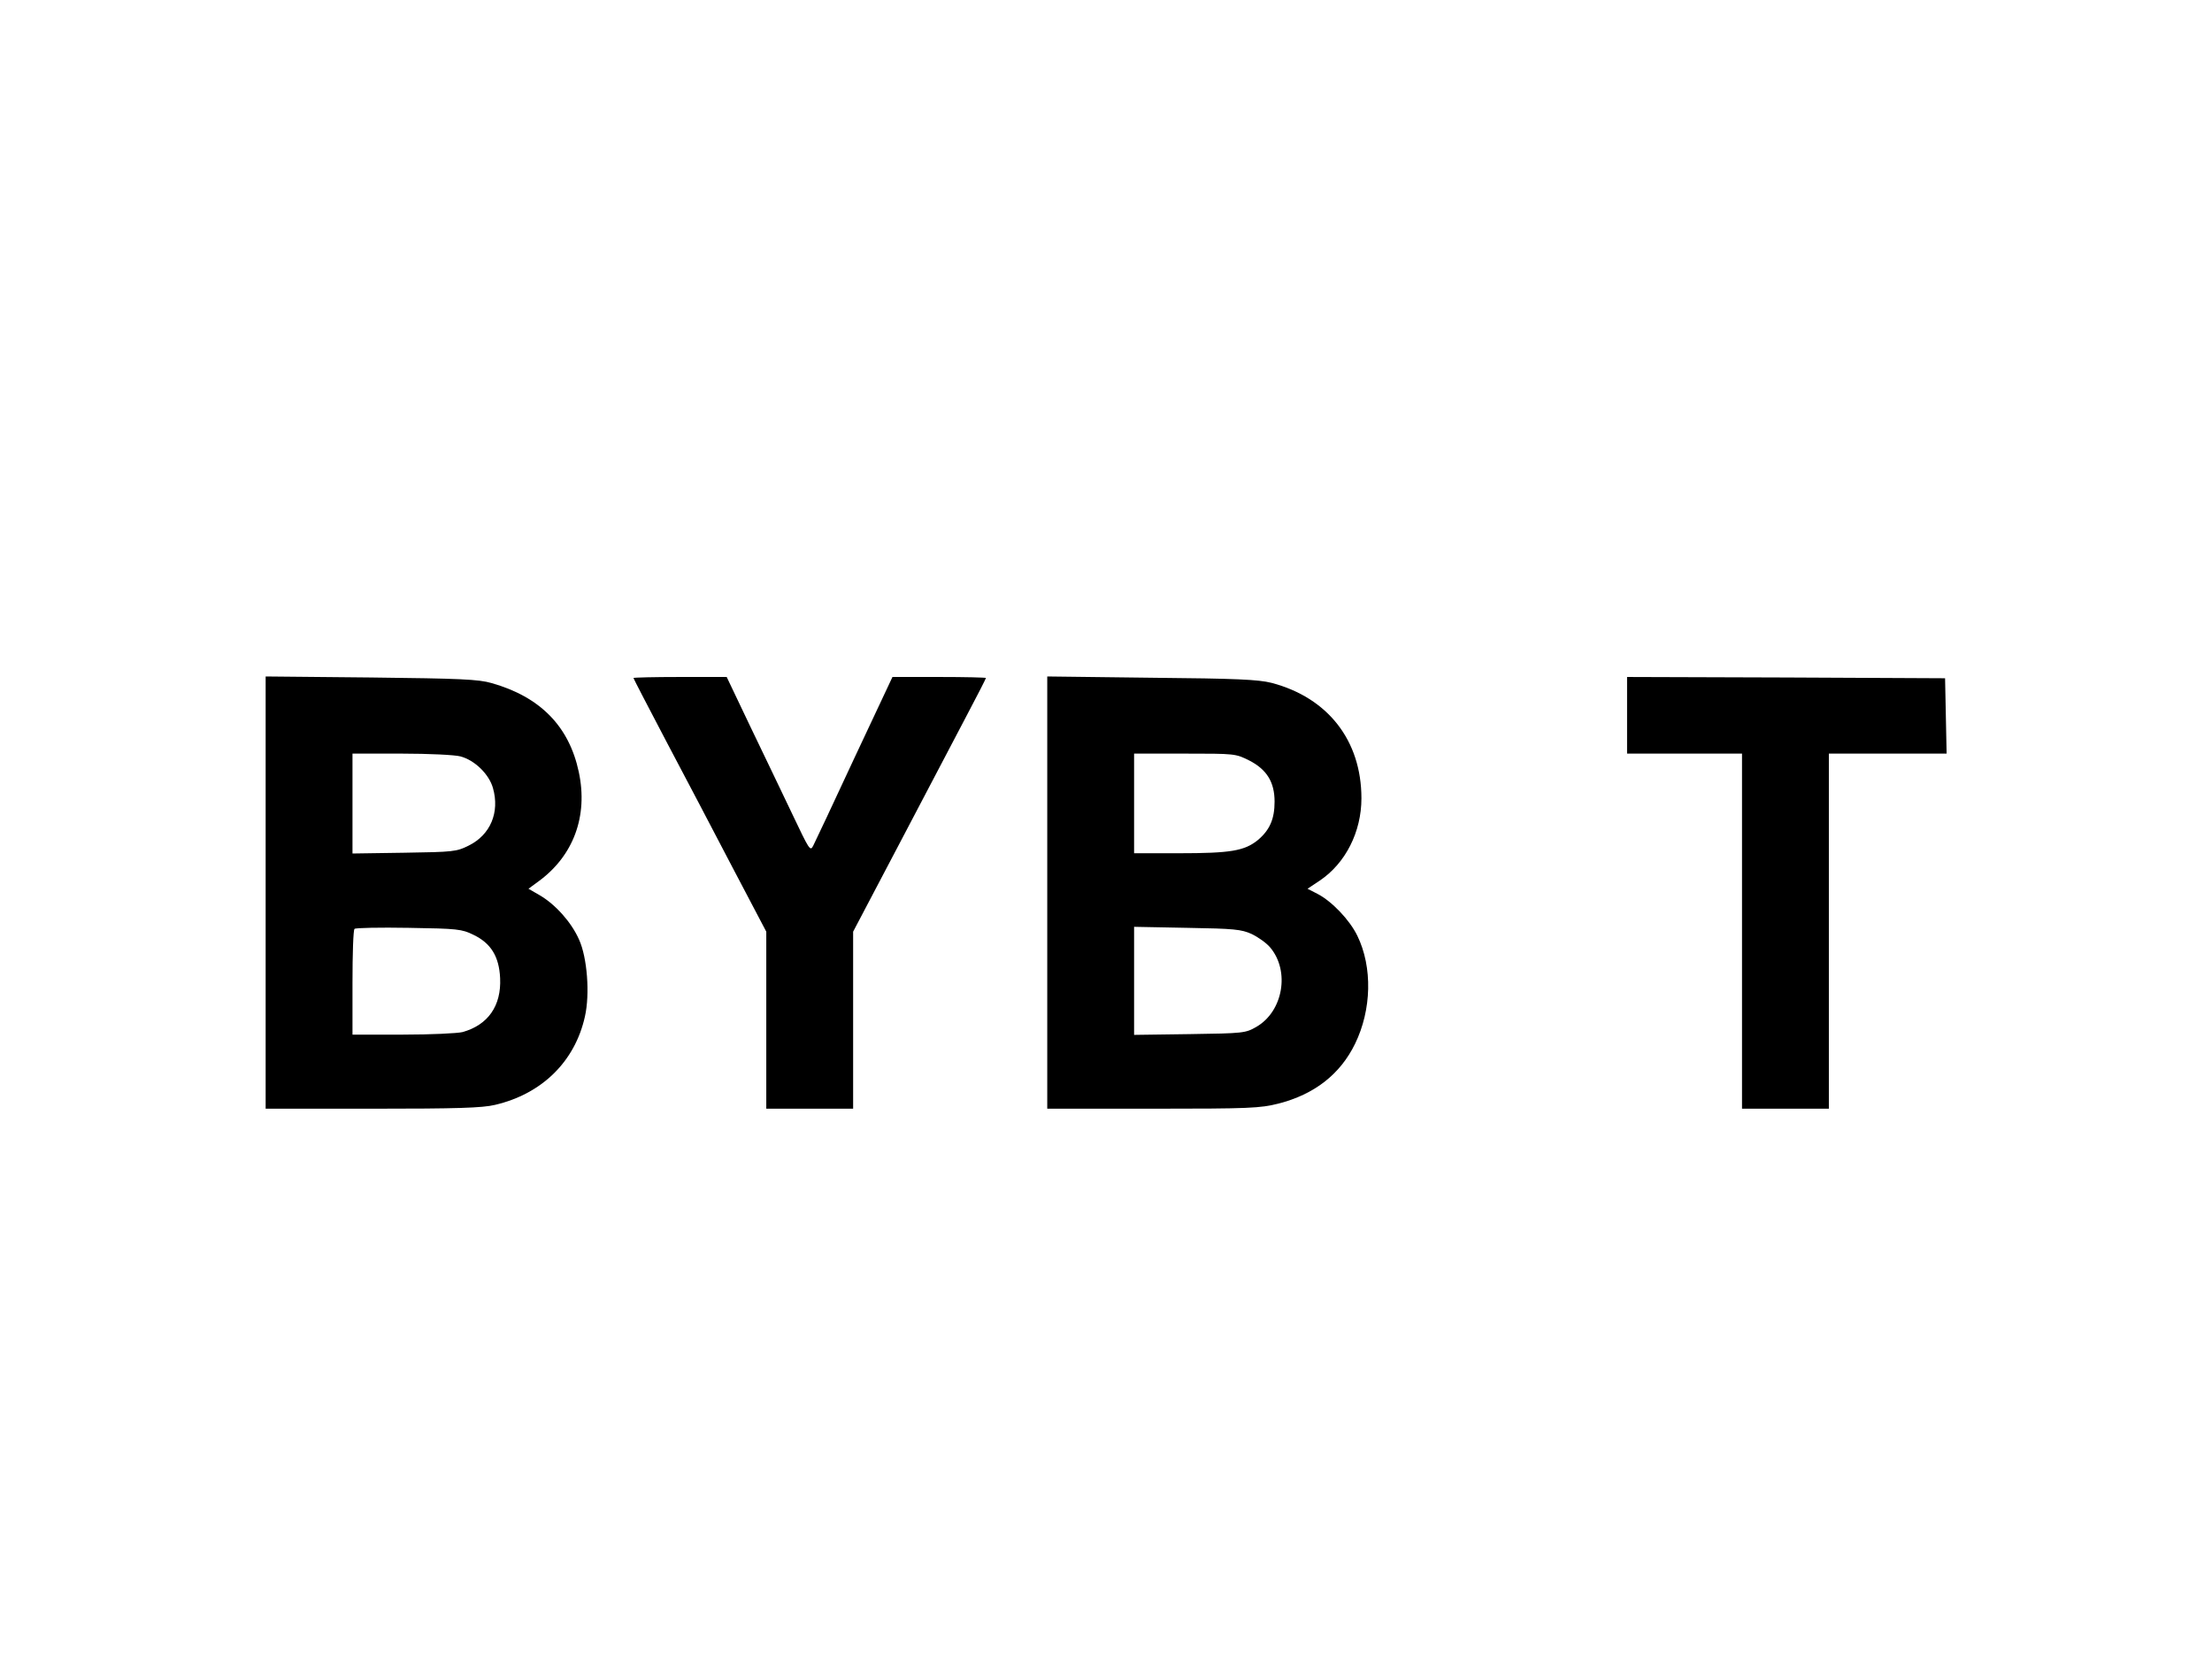
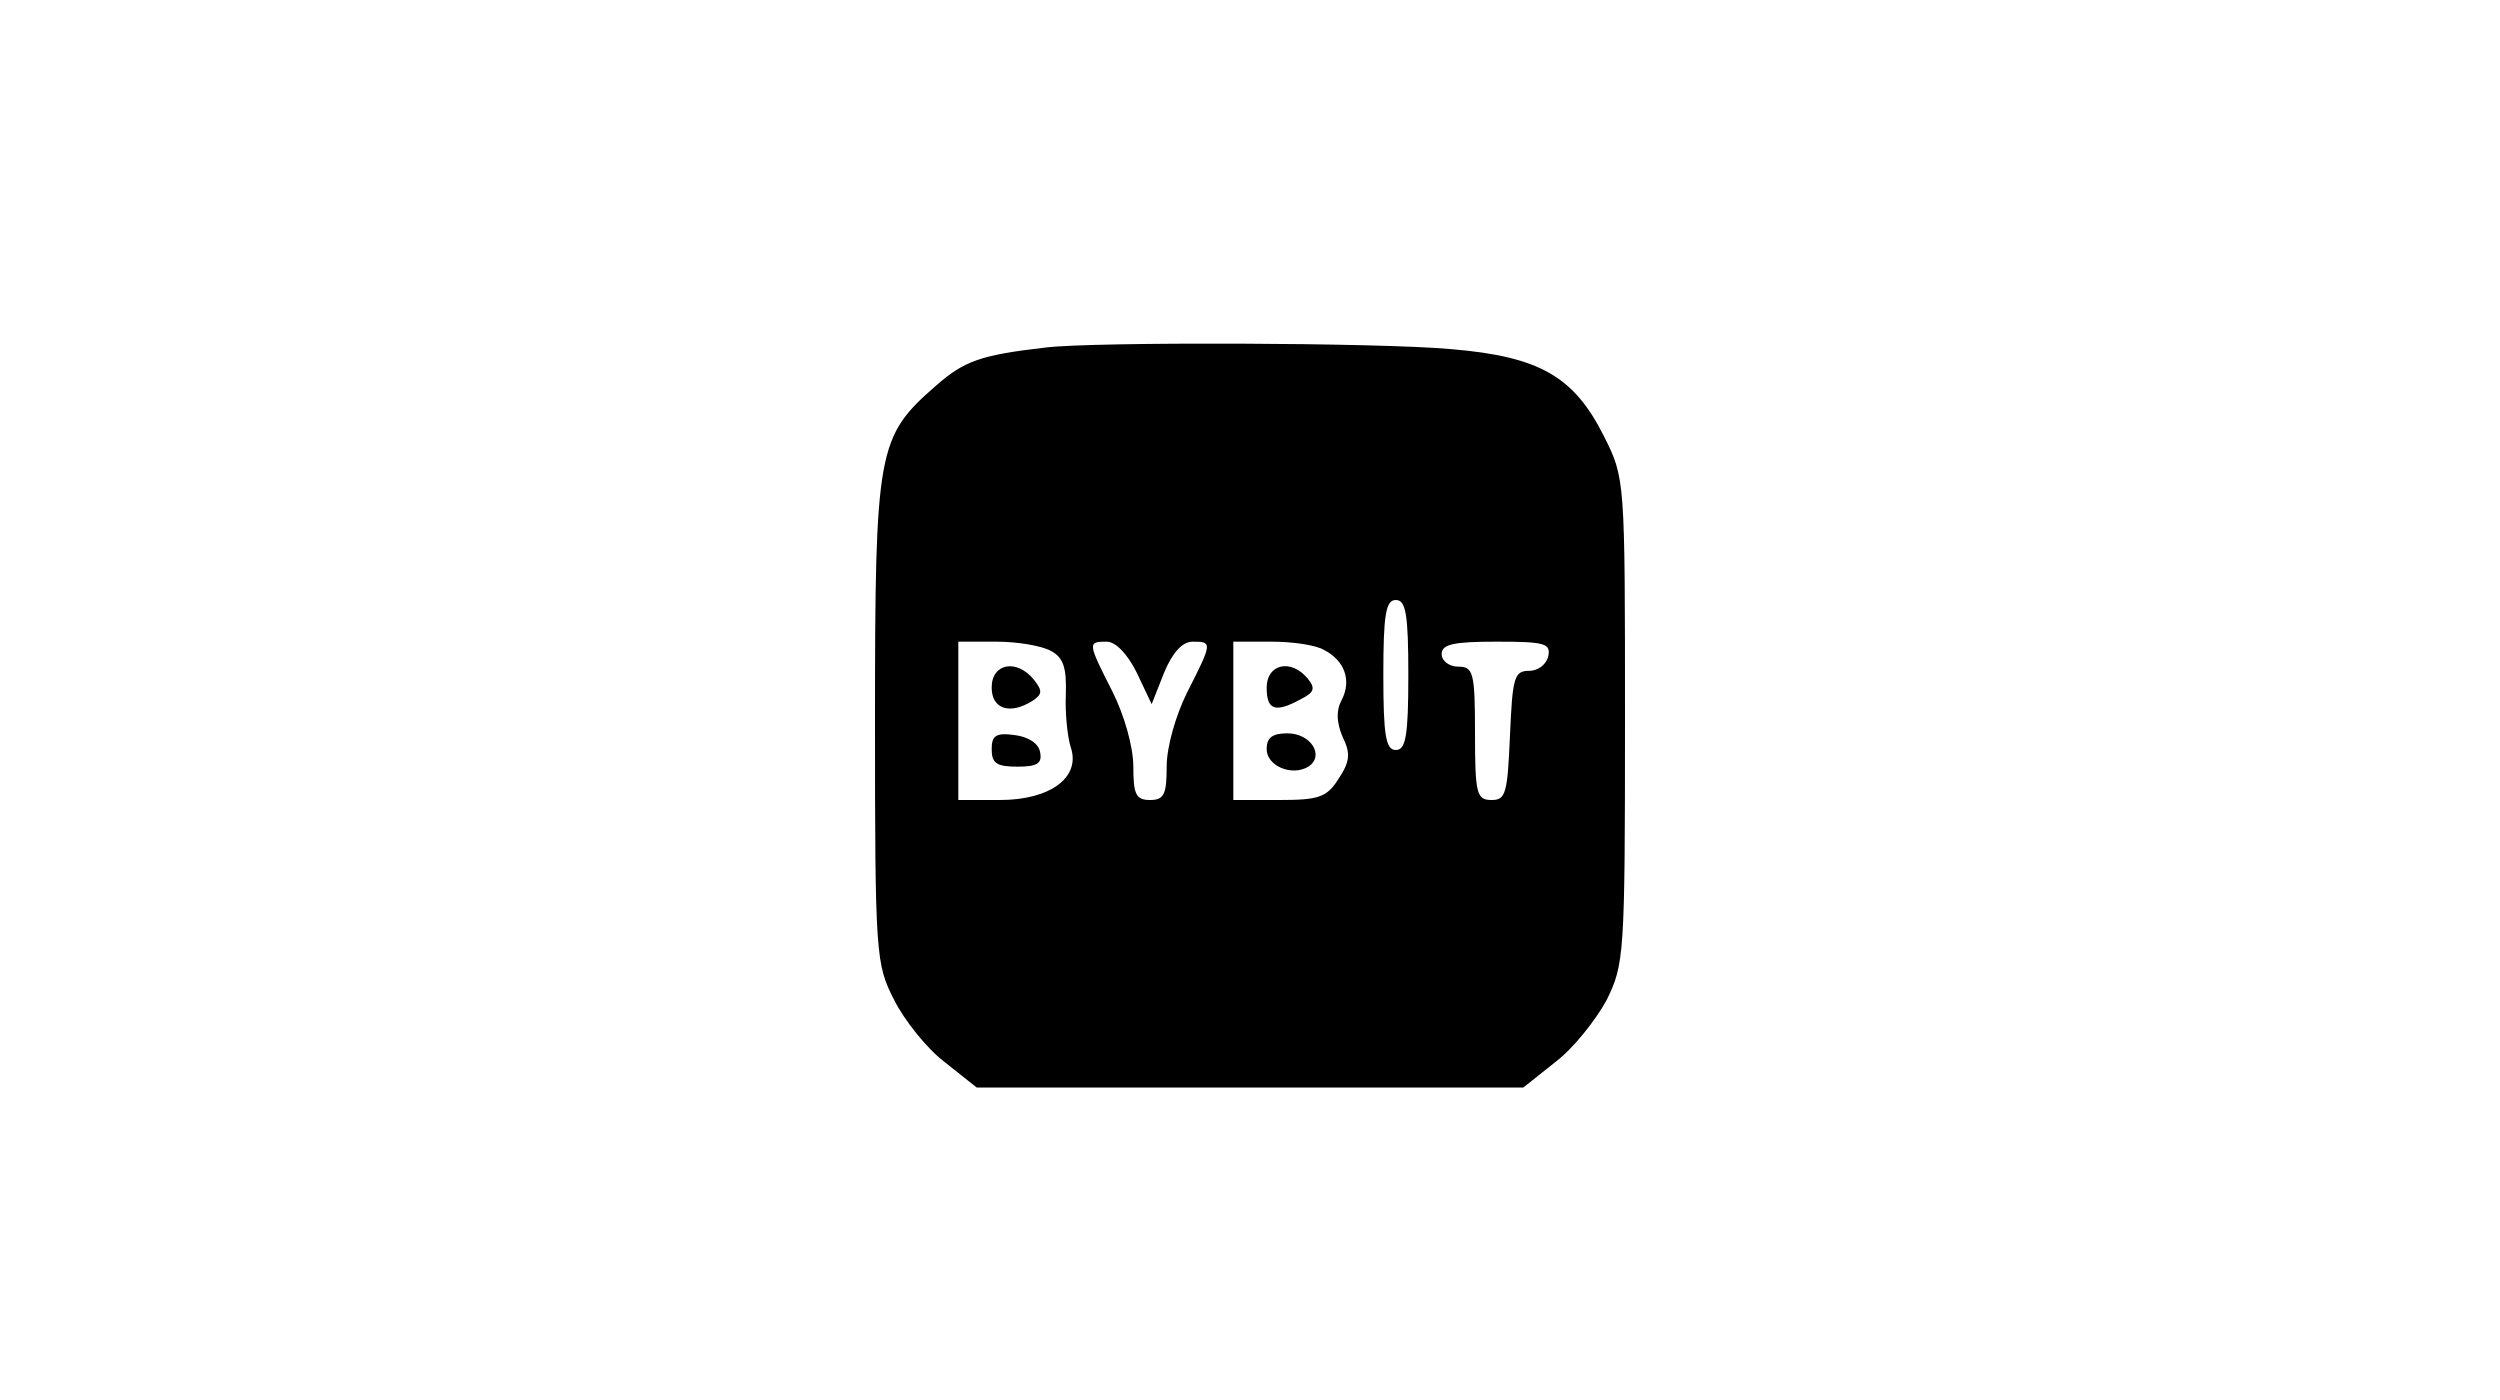
- <svg xmlns="http://www.w3.org/2000/svg" version="1.0" width="866pt" height="650pt" viewBox="0 0 866 650" preserveAspectRatio="xMidYMid meet">
-   <g transform="translate(0,650) scale(0.1,-0.1)" fill="#000000" stroke="none">
-     <path d="M1040 3006 l0 -846 418 0 c332 0 430 3 480 15 184 43 313 170 352 346 20 88 9 231 -23 301 -30 68 -92 137 -153 173 l-45 26 38 28 c138 100 196 256 159 429 -38 179 -151 294 -341 348 -51 15 -124 18 -472 22 l-413 4 0 -846z m763 533 c56 -15 112 -70 127 -124 27 -95 -10 -183 -95 -225 -48 -24 -60 -25 -252 -28 l-203 -3 0 195 0 196 193 0 c105 0 209 -5 230 -11z m50 -698 c69 -33 101 -85 105 -170 5 -108 -47 -183 -147 -211 -20 -5 -125 -10 -233 -10 l-198 0 0 203 c0 112 3 207 8 211 4 4 99 6 212 4 192 -3 208 -5 253 -27z" />
-     <path d="M2480 3846 c0 -2 58 -114 128 -247 71 -134 188 -357 260 -495 l132 -251 0 -347 0 -346 170 0 170 0 0 346 0 347 182 346 c100 190 217 413 260 495 43 81 78 150 78 152 0 2 -82 4 -183 4 l-183 0 -149 -317 c-81 -175 -154 -329 -161 -343 -12 -24 -15 -18 -83 125 -40 83 -113 237 -164 342 l-92 193 -182 0 c-101 0 -183 -2 -183 -4z" />
-     <path d="M4100 3006 l0 -846 413 0 c381 0 420 2 492 20 141 36 242 115 300 234 65 133 69 300 9 423 -30 62 -100 135 -156 164 l-39 20 48 32 c101 68 163 191 163 322 0 226 -131 394 -352 452 -52 13 -136 17 -470 20 l-408 5 0 -846z m791 517 c68 -35 99 -84 99 -161 0 -68 -19 -111 -65 -150 -53 -43 -107 -52 -310 -52 l-175 0 0 195 0 195 198 0 c197 0 199 0 253 -27z m9 -679 c25 -12 58 -35 73 -53 78 -93 50 -251 -55 -311 -42 -24 -50 -25 -260 -28 l-218 -3 0 211 0 212 208 -4 c184 -3 212 -6 252 -24z" />
-     <path d="M6370 3700 l0 -150 225 0 225 0 0 -695 0 -695 170 0 170 0 0 695 0 695 230 0 231 0 -3 148 -3 147 -622 3 -623 2 0 -150z" />
+ <svg xmlns="http://www.w3.org/2000/svg" version="1.0" width="300pt" height="168pt" viewBox="0 0 300 168" preserveAspectRatio="xMidYMid meet">
+   <g transform="translate(0,168) scale(0.1,-0.1)" fill="#000000" stroke="none">
+     <path d="M1255 1263 c-78 -9 -98 -16 -132 -46 -70 -61 -73 -76 -73 -402 0 -282 1 -292 23 -335 12 -24 39 -58 60 -74 l39 -31 328 0 328 0 39 31 c21 16 48 50 61 74 21 43 22 53 22 335 0 290 0 291 -25 341 -36 72 -77 96 -183 105 -87 8 -430 9 -487 2z m435 -393 c0 -73 -3 -90 -15 -90 -12 0 -15 17 -15 90 0 73 3 90 15 90 12 0 15 -17 15 -90z m-429 29 c15 -8 19 -20 18 -52 -1 -23 2 -52 6 -64 12 -36 -25 -63 -85 -63 l-50 0 0 95 0 95 46 0 c25 0 54 -5 65 -11z m103 -26 l18 -38 15 38 c10 24 22 37 34 37 24 0 24 -1 -6 -60 -14 -28 -25 -66 -25 -90 0 -33 -3 -40 -20 -40 -17 0 -20 7 -20 40 0 24 -11 62 -25 90 -30 59 -30 60 -7 60 11 0 25 -15 36 -37z m225 27 c25 -13 33 -37 21 -60 -7 -13 -6 -27 1 -44 10 -20 9 -30 -5 -51 -14 -22 -24 -25 -71 -25 l-55 0 0 95 0 95 46 0 c25 0 53 -4 63 -10z m269 -7 c-2 -10 -12 -18 -23 -18 -18 0 -20 -8 -23 -77 -3 -70 -5 -78 -22 -78 -18 0 -20 7 -20 80 0 73 -2 80 -20 80 -11 0 -20 7 -20 15 0 12 14 15 66 15 57 0 65 -2 62 -17z" />
+     <path d="M1190 855 c0 -26 22 -33 49 -16 12 8 12 12 2 25 -21 26 -51 20 -51 -9z" />
+     <path d="M1190 781 c0 -17 6 -21 31 -21 24 0 30 4 27 18 -2 10 -14 18 -31 20 -22 3 -27 -1 -27 -17z" />
+     <path d="M1520 855 c0 -27 10 -31 41 -14 16 8 18 13 8 25 -20 24 -49 17 -49 -11z" />
+     <path d="M1520 781 c0 -20 30 -33 50 -21 20 13 3 40 -25 40 -18 0 -25 -5 -25 -19z" />
  </g>
</svg>
